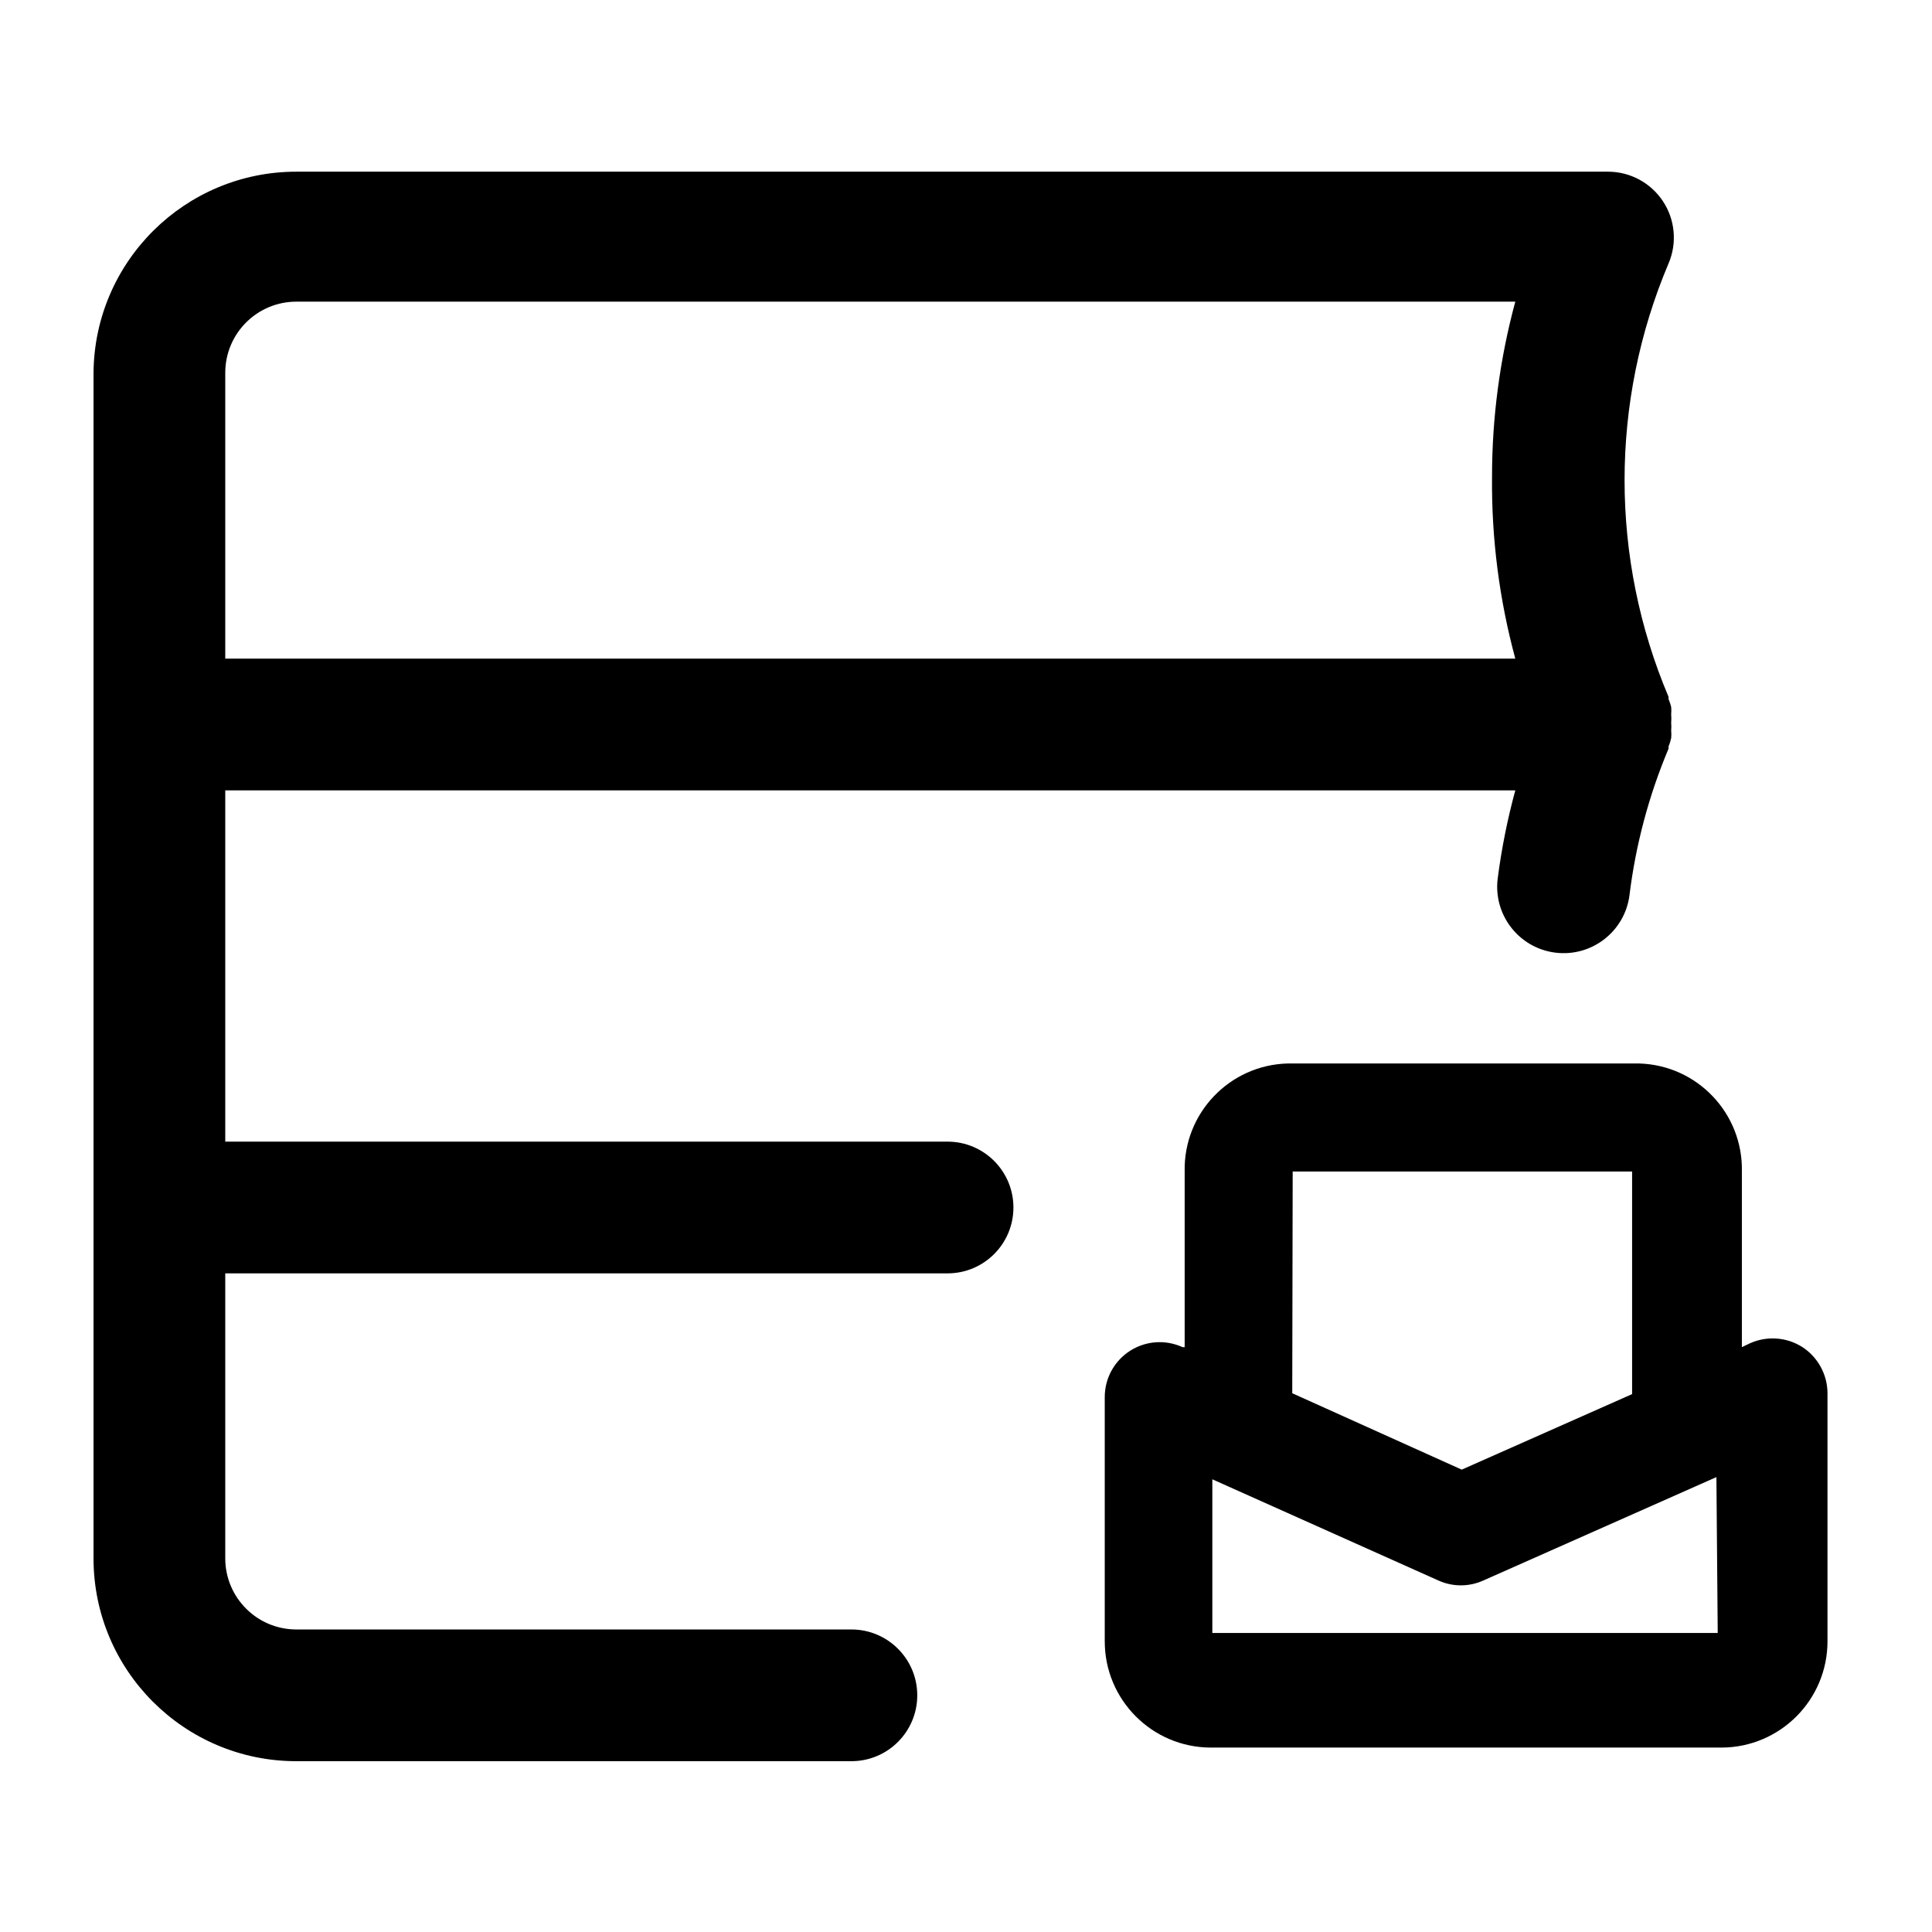
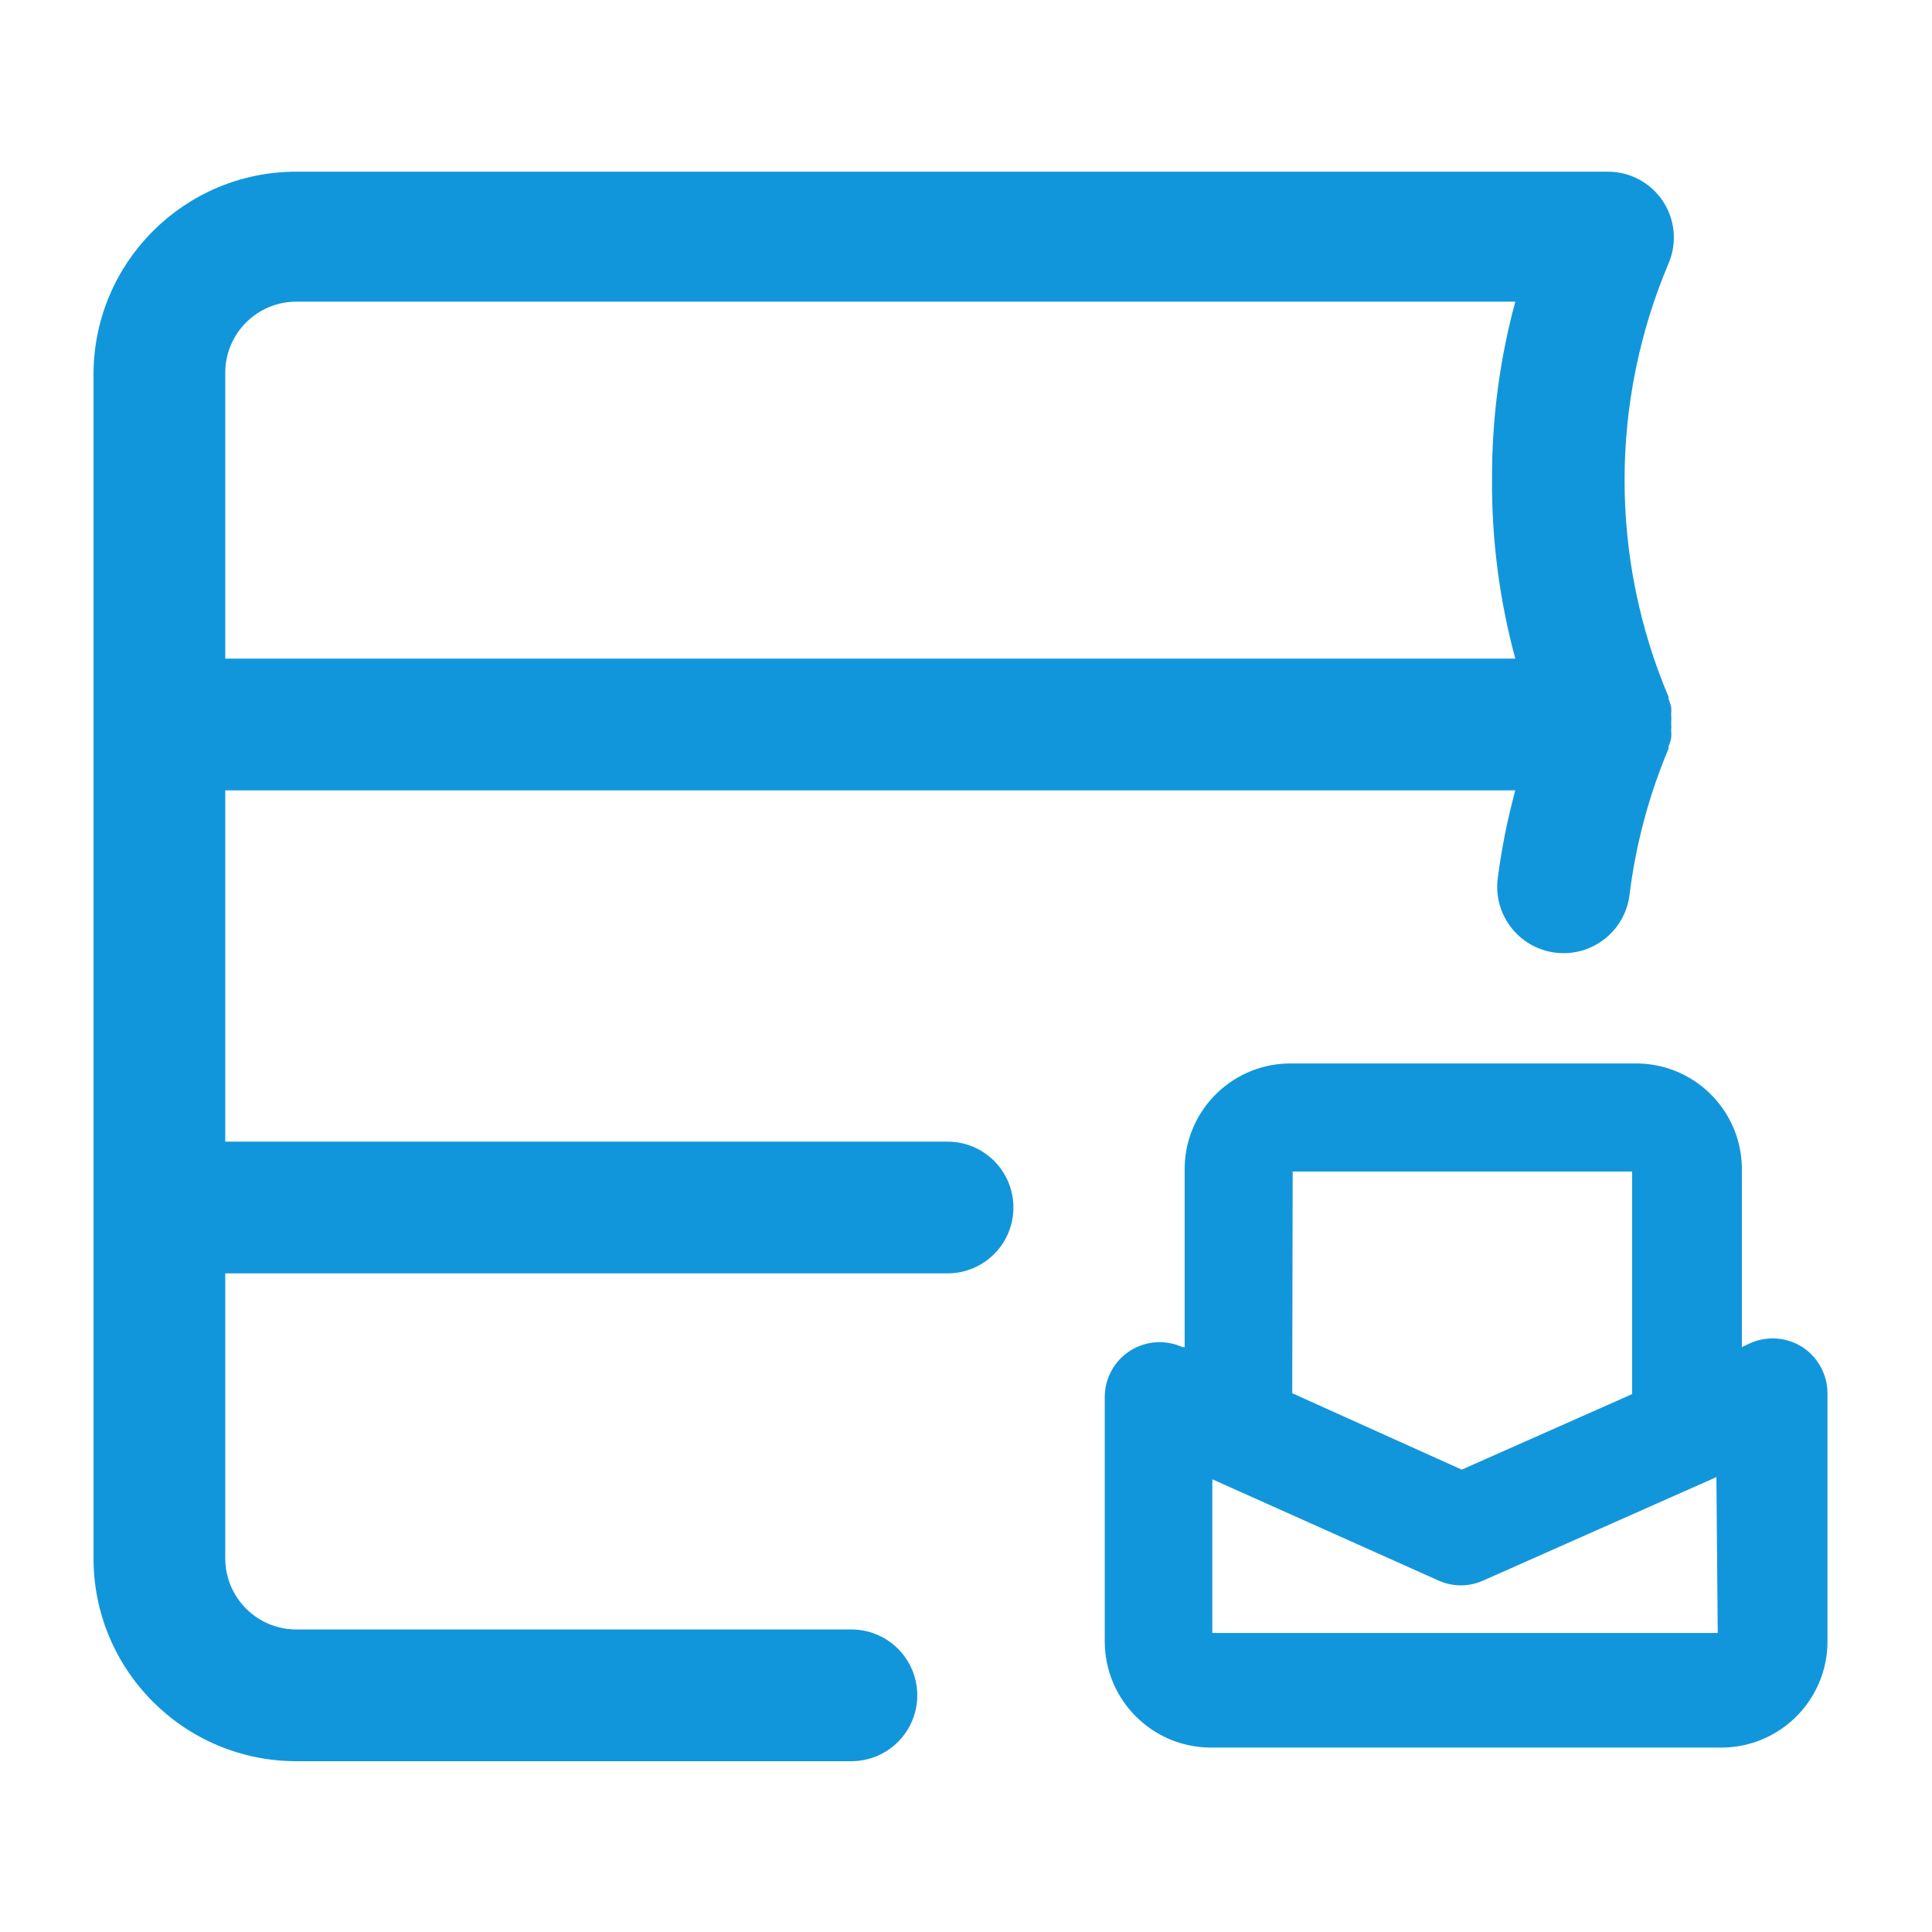
<svg xmlns="http://www.w3.org/2000/svg" t="1725864187115" class="icon" viewBox="0 0 1024 1024" version="1.1" p-id="5381" width="128" height="128">
-   <path d="M502.225 605.091H119.389v-186.182h683.753a347.229 347.229 0 0 0-9.309 46.545 34.909 34.909 0 0 0 69.818 9.076 292.538 292.538 0 0 1 20.713-77.731 10.007 10.007 0 0 1 0-1.164 24.669 24.669 0 0 0 1.396-4.422 20.015 20.015 0 0 0 0-3.956 25.367 25.367 0 0 0 0-4.189 28.16 28.16 0 0 0 0-4.422 23.273 23.273 0 0 0 0-3.956 29.556 29.556 0 0 0-1.396-4.189 10.007 10.007 0 0 0 0-1.164A294.633 294.633 0 0 1 884.364 139.636a34.909 34.909 0 0 0-32.116-48.64H157.091a107.52 107.52 0 0 0-107.52 106.589v628.364a107.52 107.52 0 0 0 107.287 107.52h294.4a34.909 34.909 0 0 0 0-69.818H156.858a37.702 37.702 0 0 1-37.469-37.702V674.909h382.836a34.909 34.909 0 0 0 0-69.818zM119.389 197.585a37.702 37.702 0 0 1 37.702-37.702h646.051a354.676 354.676 0 0 0-12.335 93.091 355.142 355.142 0 0 0 12.335 96.116H119.389z" p-id="5382" />
-   <path d="M955.345 714.007a29.324 29.324 0 0 0-27.695-2.095l-4.422 2.095v-93.091a56.087 56.087 0 0 0-54.458-57.251h-186.182a56.087 56.087 0 0 0-54.691 57.251v93.091h-1.164a29.091 29.091 0 0 0-41.193 26.531v129.396a56.32 56.32 0 0 0 56.087 56.32h270.895a56.32 56.32 0 0 0 56.087-56.32v-131.491a29.324 29.324 0 0 0-13.265-24.436z m-270.196-93.091h179.898v117.993l-90.298 40.029-89.833-40.495z m225.28 244.596H642.56v-81.455L762.647 837.818a28.858 28.858 0 0 0 23.273 0l123.811-54.924z" p-id="5383" />
+   <path d="M502.225 605.091H119.389v-186.182h683.753a347.229 347.229 0 0 0-9.309 46.545 34.909 34.909 0 0 0 69.818 9.076 292.538 292.538 0 0 1 20.713-77.731 10.007 10.007 0 0 1 0-1.164 24.669 24.669 0 0 0 1.396-4.422 20.015 20.015 0 0 0 0-3.956 25.367 25.367 0 0 0 0-4.189 28.16 28.16 0 0 0 0-4.422 23.273 23.273 0 0 0 0-3.956 29.556 29.556 0 0 0-1.396-4.189 10.007 10.007 0 0 0 0-1.164A294.633 294.633 0 0 1 884.364 139.636a34.909 34.909 0 0 0-32.116-48.64H157.091a107.52 107.52 0 0 0-107.52 106.589v628.364a107.52 107.52 0 0 0 107.287 107.52h294.4a34.909 34.909 0 0 0 0-69.818H156.858a37.702 37.702 0 0 1-37.469-37.702V674.909h382.836a34.909 34.909 0 0 0 0-69.818zM119.389 197.585a37.702 37.702 0 0 1 37.702-37.702h646.051a354.676 354.676 0 0 0-12.335 93.091 355.142 355.142 0 0 0 12.335 96.116H119.389z" p-id="5382" fill="#1296db" />
+   <path d="M955.345 714.007a29.324 29.324 0 0 0-27.695-2.095l-4.422 2.095v-93.091a56.087 56.087 0 0 0-54.458-57.251h-186.182a56.087 56.087 0 0 0-54.691 57.251v93.091h-1.164a29.091 29.091 0 0 0-41.193 26.531v129.396a56.32 56.32 0 0 0 56.087 56.32h270.895a56.32 56.32 0 0 0 56.087-56.32v-131.491a29.324 29.324 0 0 0-13.265-24.436z m-270.196-93.091h179.898v117.993l-90.298 40.029-89.833-40.495z m225.28 244.596H642.56v-81.455L762.647 837.818a28.858 28.858 0 0 0 23.273 0l123.811-54.924z" p-id="5383" fill="#1296db" />
</svg>
